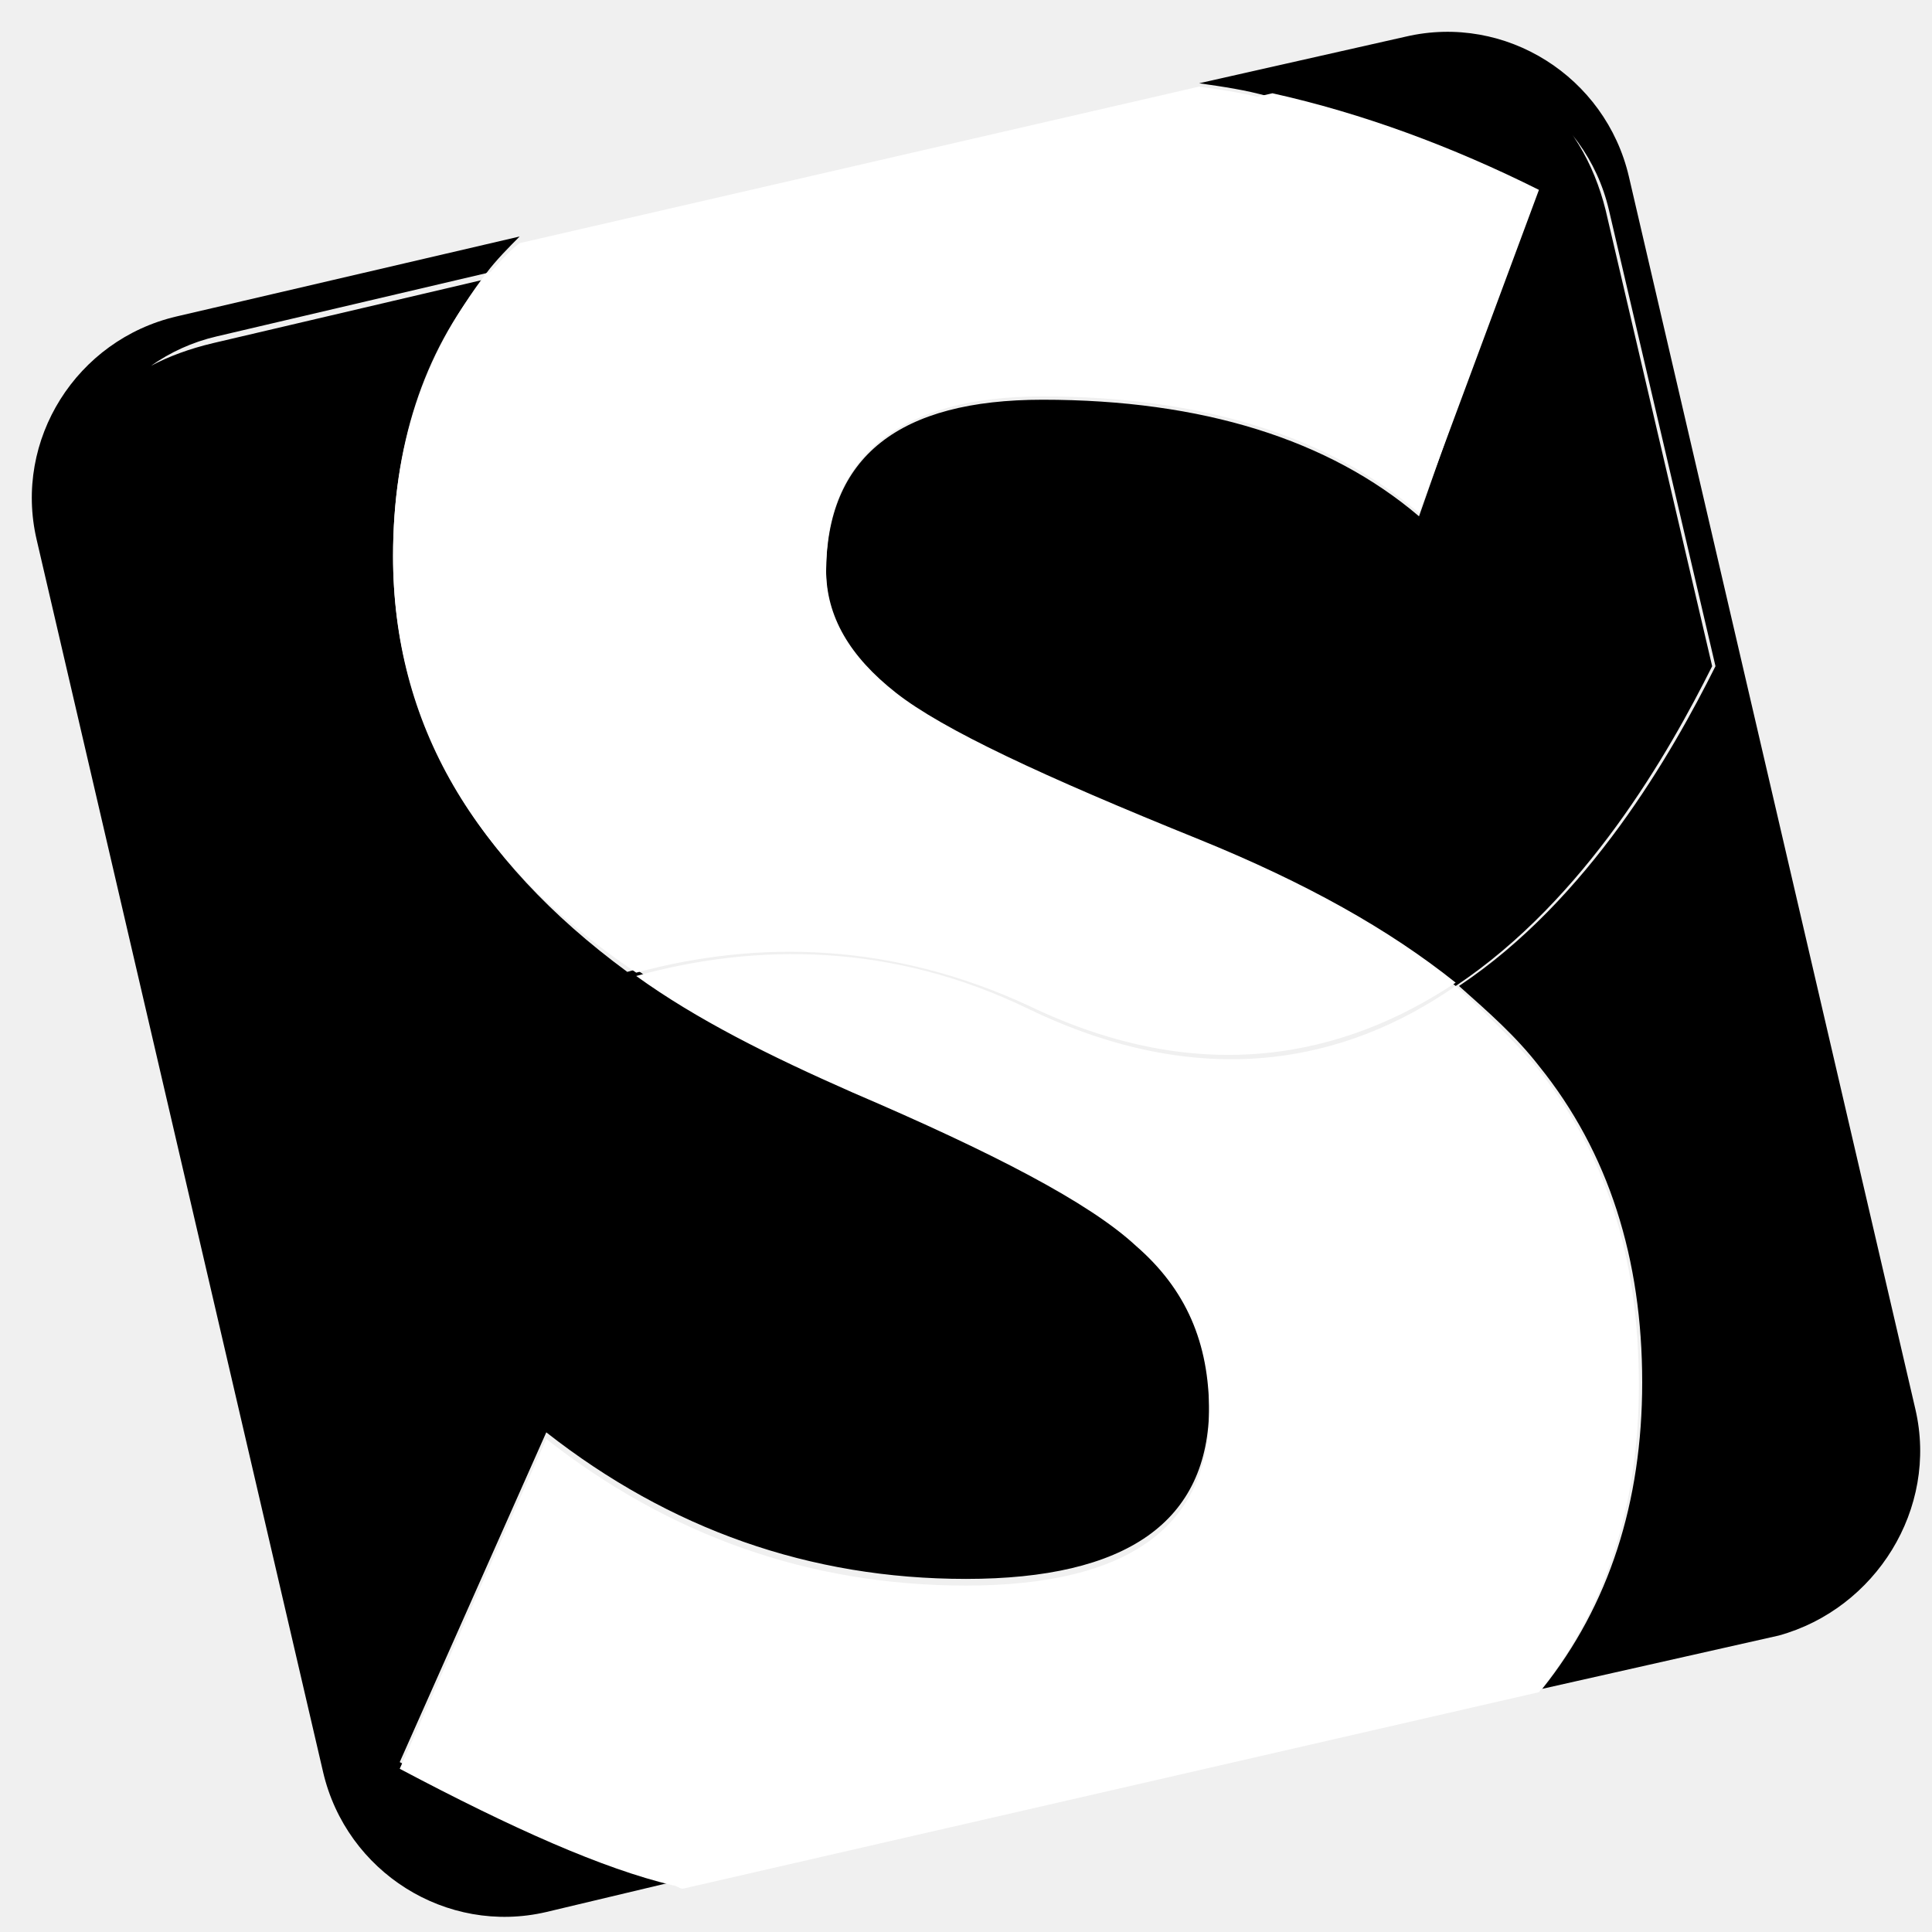
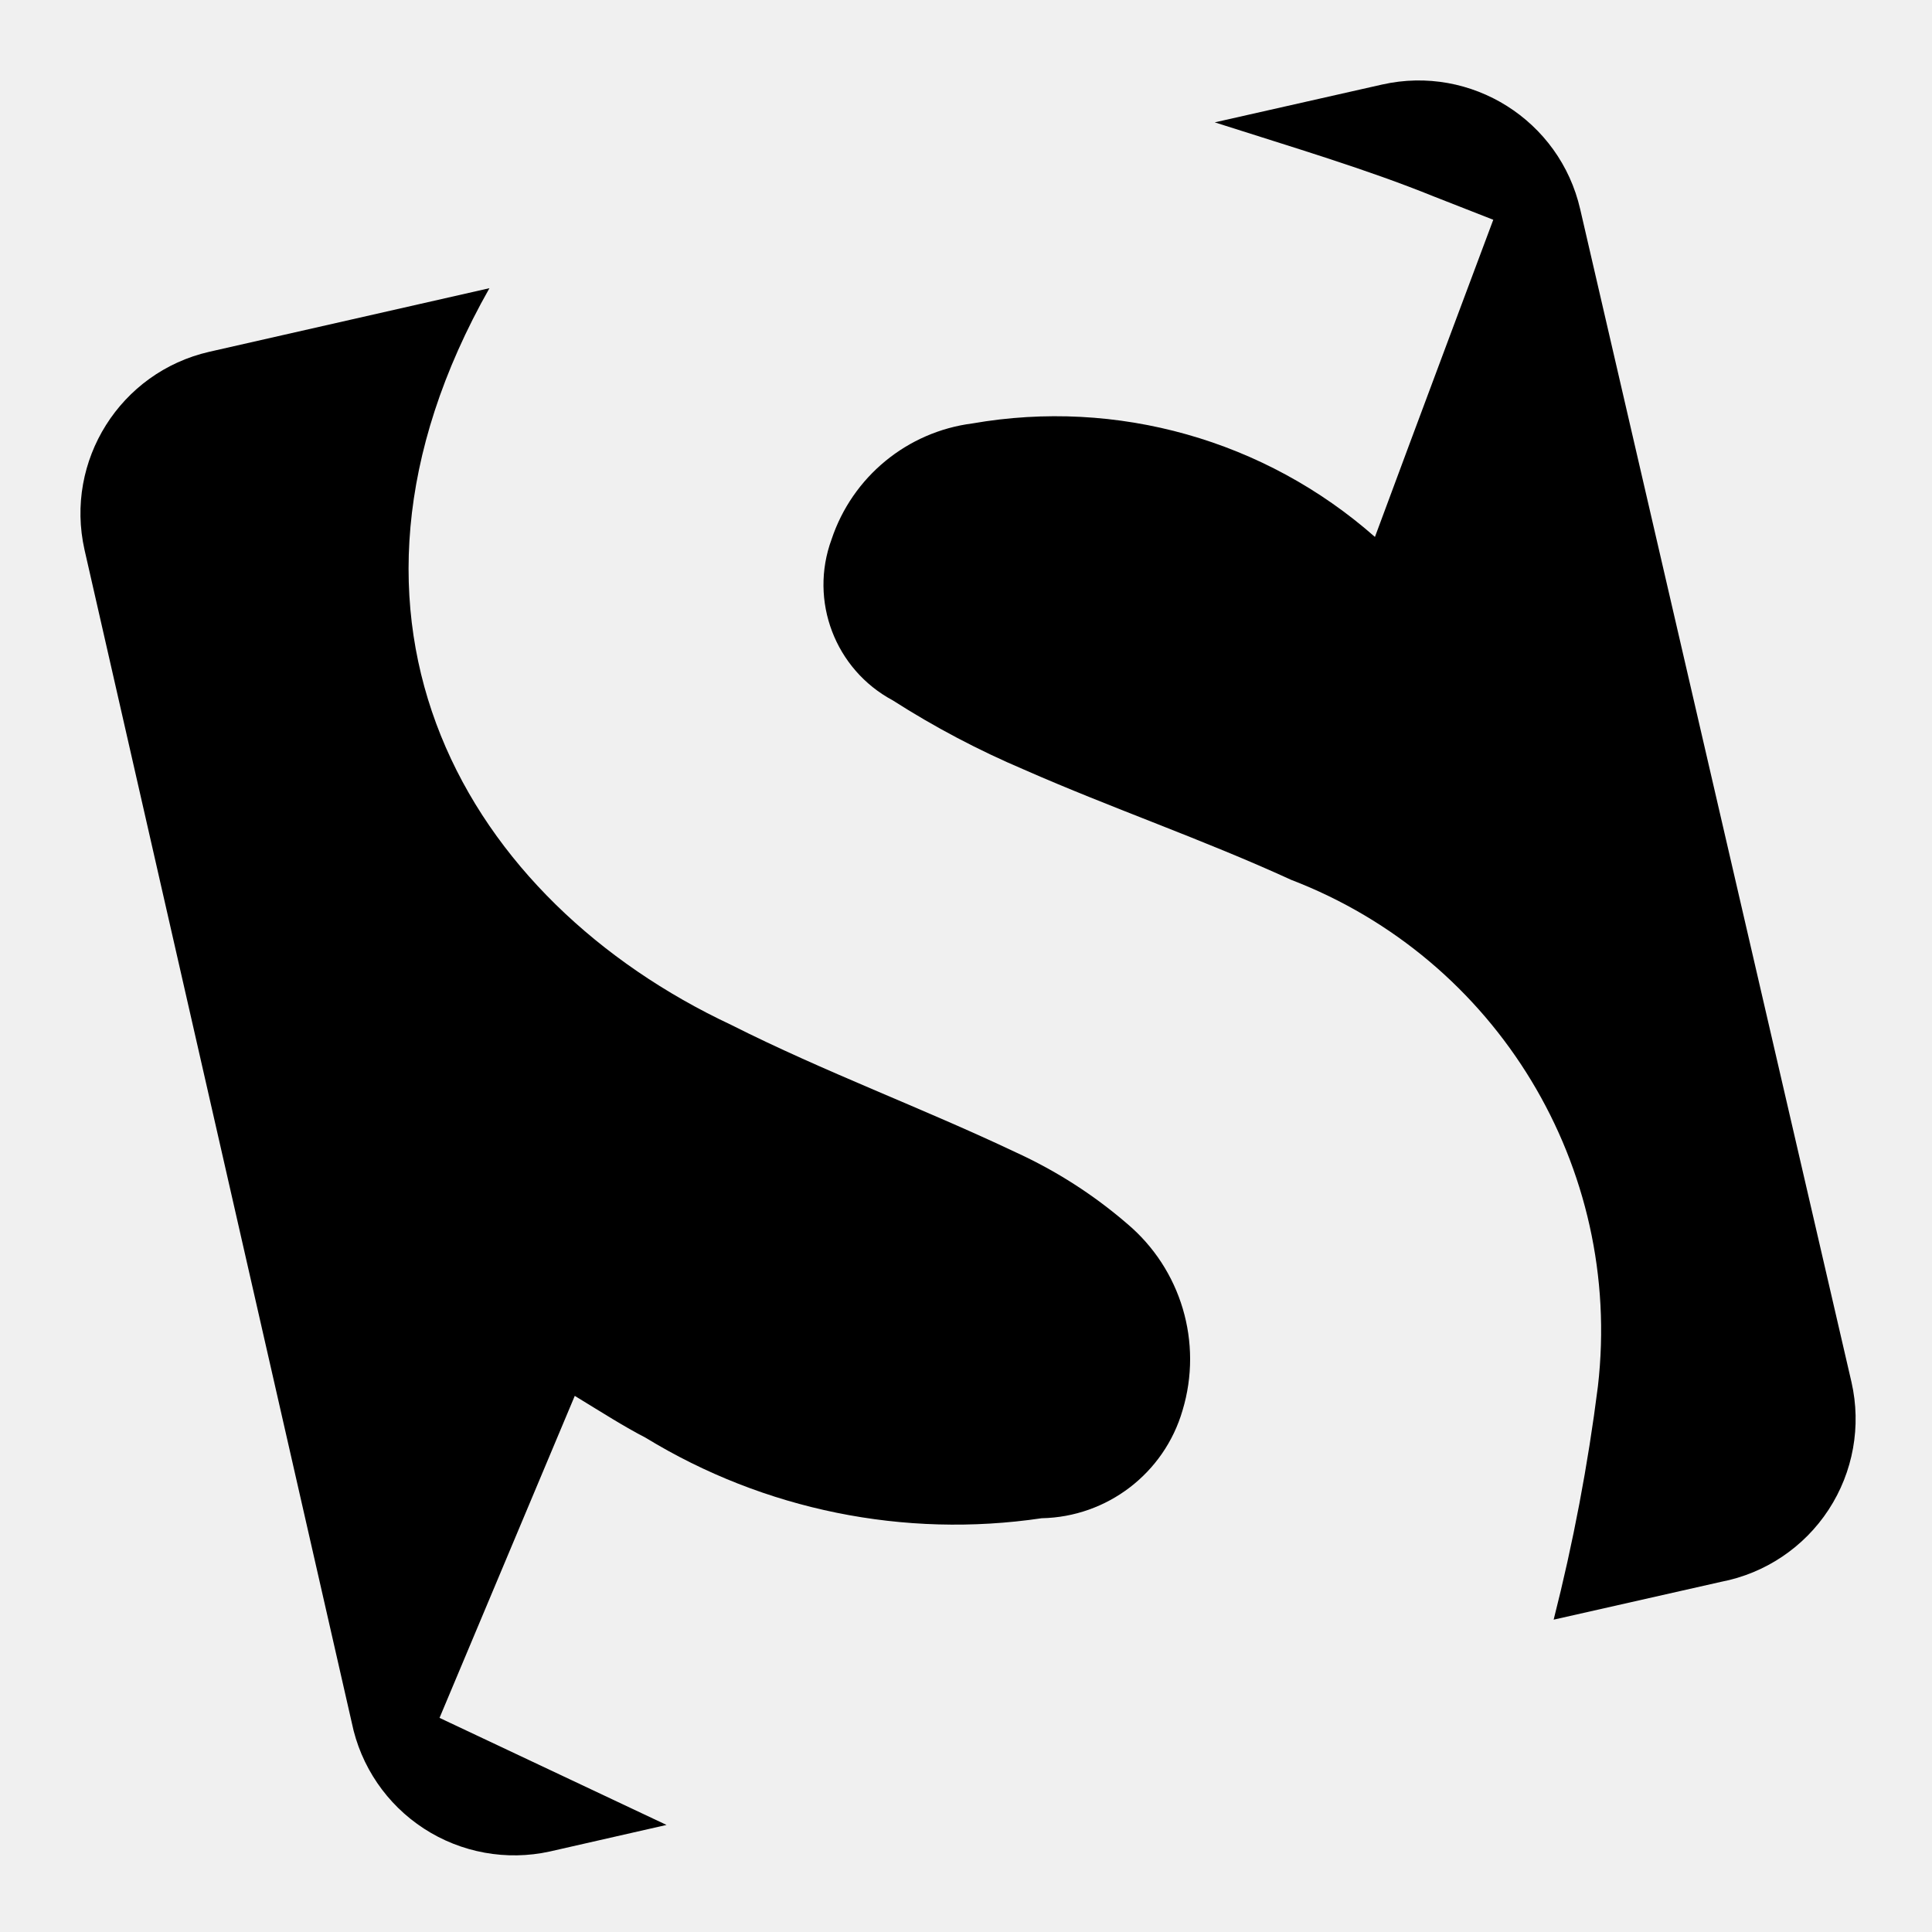
- <svg xmlns="http://www.w3.org/2000/svg" width="58px" height="58px" viewBox="-1 -1 58 58">
-   <path d="M56.5,41.3 L47.9,4.3 C47.2,1.3 44.2,-0.6 41.2,0.1 L35,1.5 C35.7,1.6 36.4,1.7 37.1,1.9 L40.6,1.1 C43.6,0.4 46.6,2.3 47.3,5.3 L50.5,19 C49.2,21.6 46.7,26 42.8,28.6 C43.7,29.4 44.5,30.1 45.2,31 C47.3,33.6 48.3,36.8 48.3,40.5 C48.3,44.1 47.3,47.2 45.3,49.7 L52.4,48.1 C55.3,47.3 57.2,44.3 56.5,41.3 L56.5,41.3 Z M17.832,28.177 C17.921,28.151 18.01,28.125 18.1,28.1 C19.9,29.4 22.1,30.6 24.6,31.6 C28.8,33.4 31.6,34.9 33.1,36.2 C34.6,37.5 35.3,39.2 35.3,41.2 C35.3,44.7 32.8,46.4 28,46.4 C23.3,46.4 19.1,44.9 15.4,42 L11,51.9 L11,51.9 C14.4,53.7 17.1,54.9 19.3,55.3 C19.4,55.3 19.5,55.4 19.6,55.4 L15.4,56.4 C12.4,57.1 9.4,55.2 8.7,52.2 L0.1,15.2 C-0.6,12.2 1.3,9.2 4.3,8.5 L14.6,6.1 C14.3,6.4 13.9,6.8 13.6,7.2 L5.5,9.1 C4.771,9.27 4.107,9.576 3.53,9.984 C4.061,9.701 4.682,9.47 5.4,9.3 L13.5,7.4 C11.7,9.6 10.8,12.4 10.8,15.7 L10.8,15.7 C10.8,20.64 13.24,24.799 17.832,28.177 Z M41.6,14.5 C38.9,12.2 35.1,11 30.3,11 C26,11 23.8,12.7 23.8,16.2 C23.8,17.6 24.5,18.8 25.9,19.9 C27.3,21 30.4,22.5 35,24.3 C38.2,25.5 40.8,27 42.7,28.6 C46.6,26 49.1,21.6 50.4,19 L47.2,5.3 C46.5,2.5 44.3,0.2 40.5,1.1 L37,1.9 C39.8,2.5 42.5,3.5 45,4.8 L41.6,14.5 Z" />
-   <path d="M13.5,7.4 L37.1,2 C36.4,1.8 35.7,1.7 35,1.6 L14.6,6.3 C14.2,6.6 13.9,7 13.5,7.4 L13.5,7.4 Z M45.1,31 C44.4,30.2 43.6,29.4 42.7,28.6 C39.4,30.9 35.1,31.8 29.9,29.3 C25.8,27.3 21.7,27.3 18.1,28.3 C19.9,29.6 22.1,30.7 24.6,31.8 C28.8,33.6 31.7,35.1 33.1,36.4 C34.6,37.7 35.3,39.3 35.3,41.4 C35.3,44.8 32.9,46.6 28,46.6 C23.3,46.6 19.1,45.1 15.4,42.2 L11,52.1 C14.4,53.9 17.1,55.1 19.2,55.6 C19.3,55.6 19.4,55.7 19.5,55.7 L45.2,49.8 C47.2,47.3 48.2,44.2 48.2,40.6 C48.2,36.7 47.2,33.6 45.1,31 L45.1,31 Z M10.8,15.7 C10.8,20.7 13.2,24.9 18.1,28.2 C21.8,27.2 25.8,27.3 29.9,29.2 C35.1,31.7 39.4,30.7 42.7,28.5 C40.7,26.9 38.2,25.5 35,24.2 C30.3,22.3 27.3,20.9 25.9,19.8 C24.5,18.7 23.8,17.5 23.8,16.1 C23.8,12.7 26,10.9 30.3,10.9 C35.1,10.9 38.9,12.1 41.6,14.4 L45.2,4.7 C42.6,3.4 39.9,2.4 37.2,1.8 L13.6,7.2 C11.7,9.7 10.8,12.4 10.8,15.7 Z" fill="#FFFFFF" />
+ <svg xmlns="http://www.w3.org/2000/svg" viewBox="0 0 24 24" width="24px" height="24px">
+   <path d="M14,15.2a5.82,5.82,0,0,0-1.37-.88c-1.18-.56-2.38-1-3.55-1.59-3.26-1.53-5.35-5-3-9.15L2.6,4.37A2.06,2.06,0,0,0,1.05,6.83L4.37,21.4A2.06,2.06,0,0,0,6.83,23l1.45-.33v0L5.46,21.34l1.68-4c.36.22.61.38.88.52a7.37,7.37,0,0,0,4.92,1,1.86,1.86,0,0,0,1.75-1.34A2.2,2.2,0,0,0,14,15.2Z" />
+   <path d="M17.17,1.05l-2.08.47h0c1,.32,1.88.58,2.72.92l.74.29s-1,2.67-1.47,3.94a6,6,0,0,0-5-1.41,2.13,2.13,0,0,0-1.75,1.44,1.63,1.63,0,0,0,.76,2,11,11,0,0,0,1.63.86c1.09.48,2.23.87,3.32,1.37a6,6,0,0,1,3.81,6.29,23.93,23.93,0,0,1-.55,2.9v0l2.08-.47A2.06,2.06,0,0,0,23,17.17L19.63,2.6A2.06,2.06,0,0,0,17.17,1.05Z" />
</svg>
